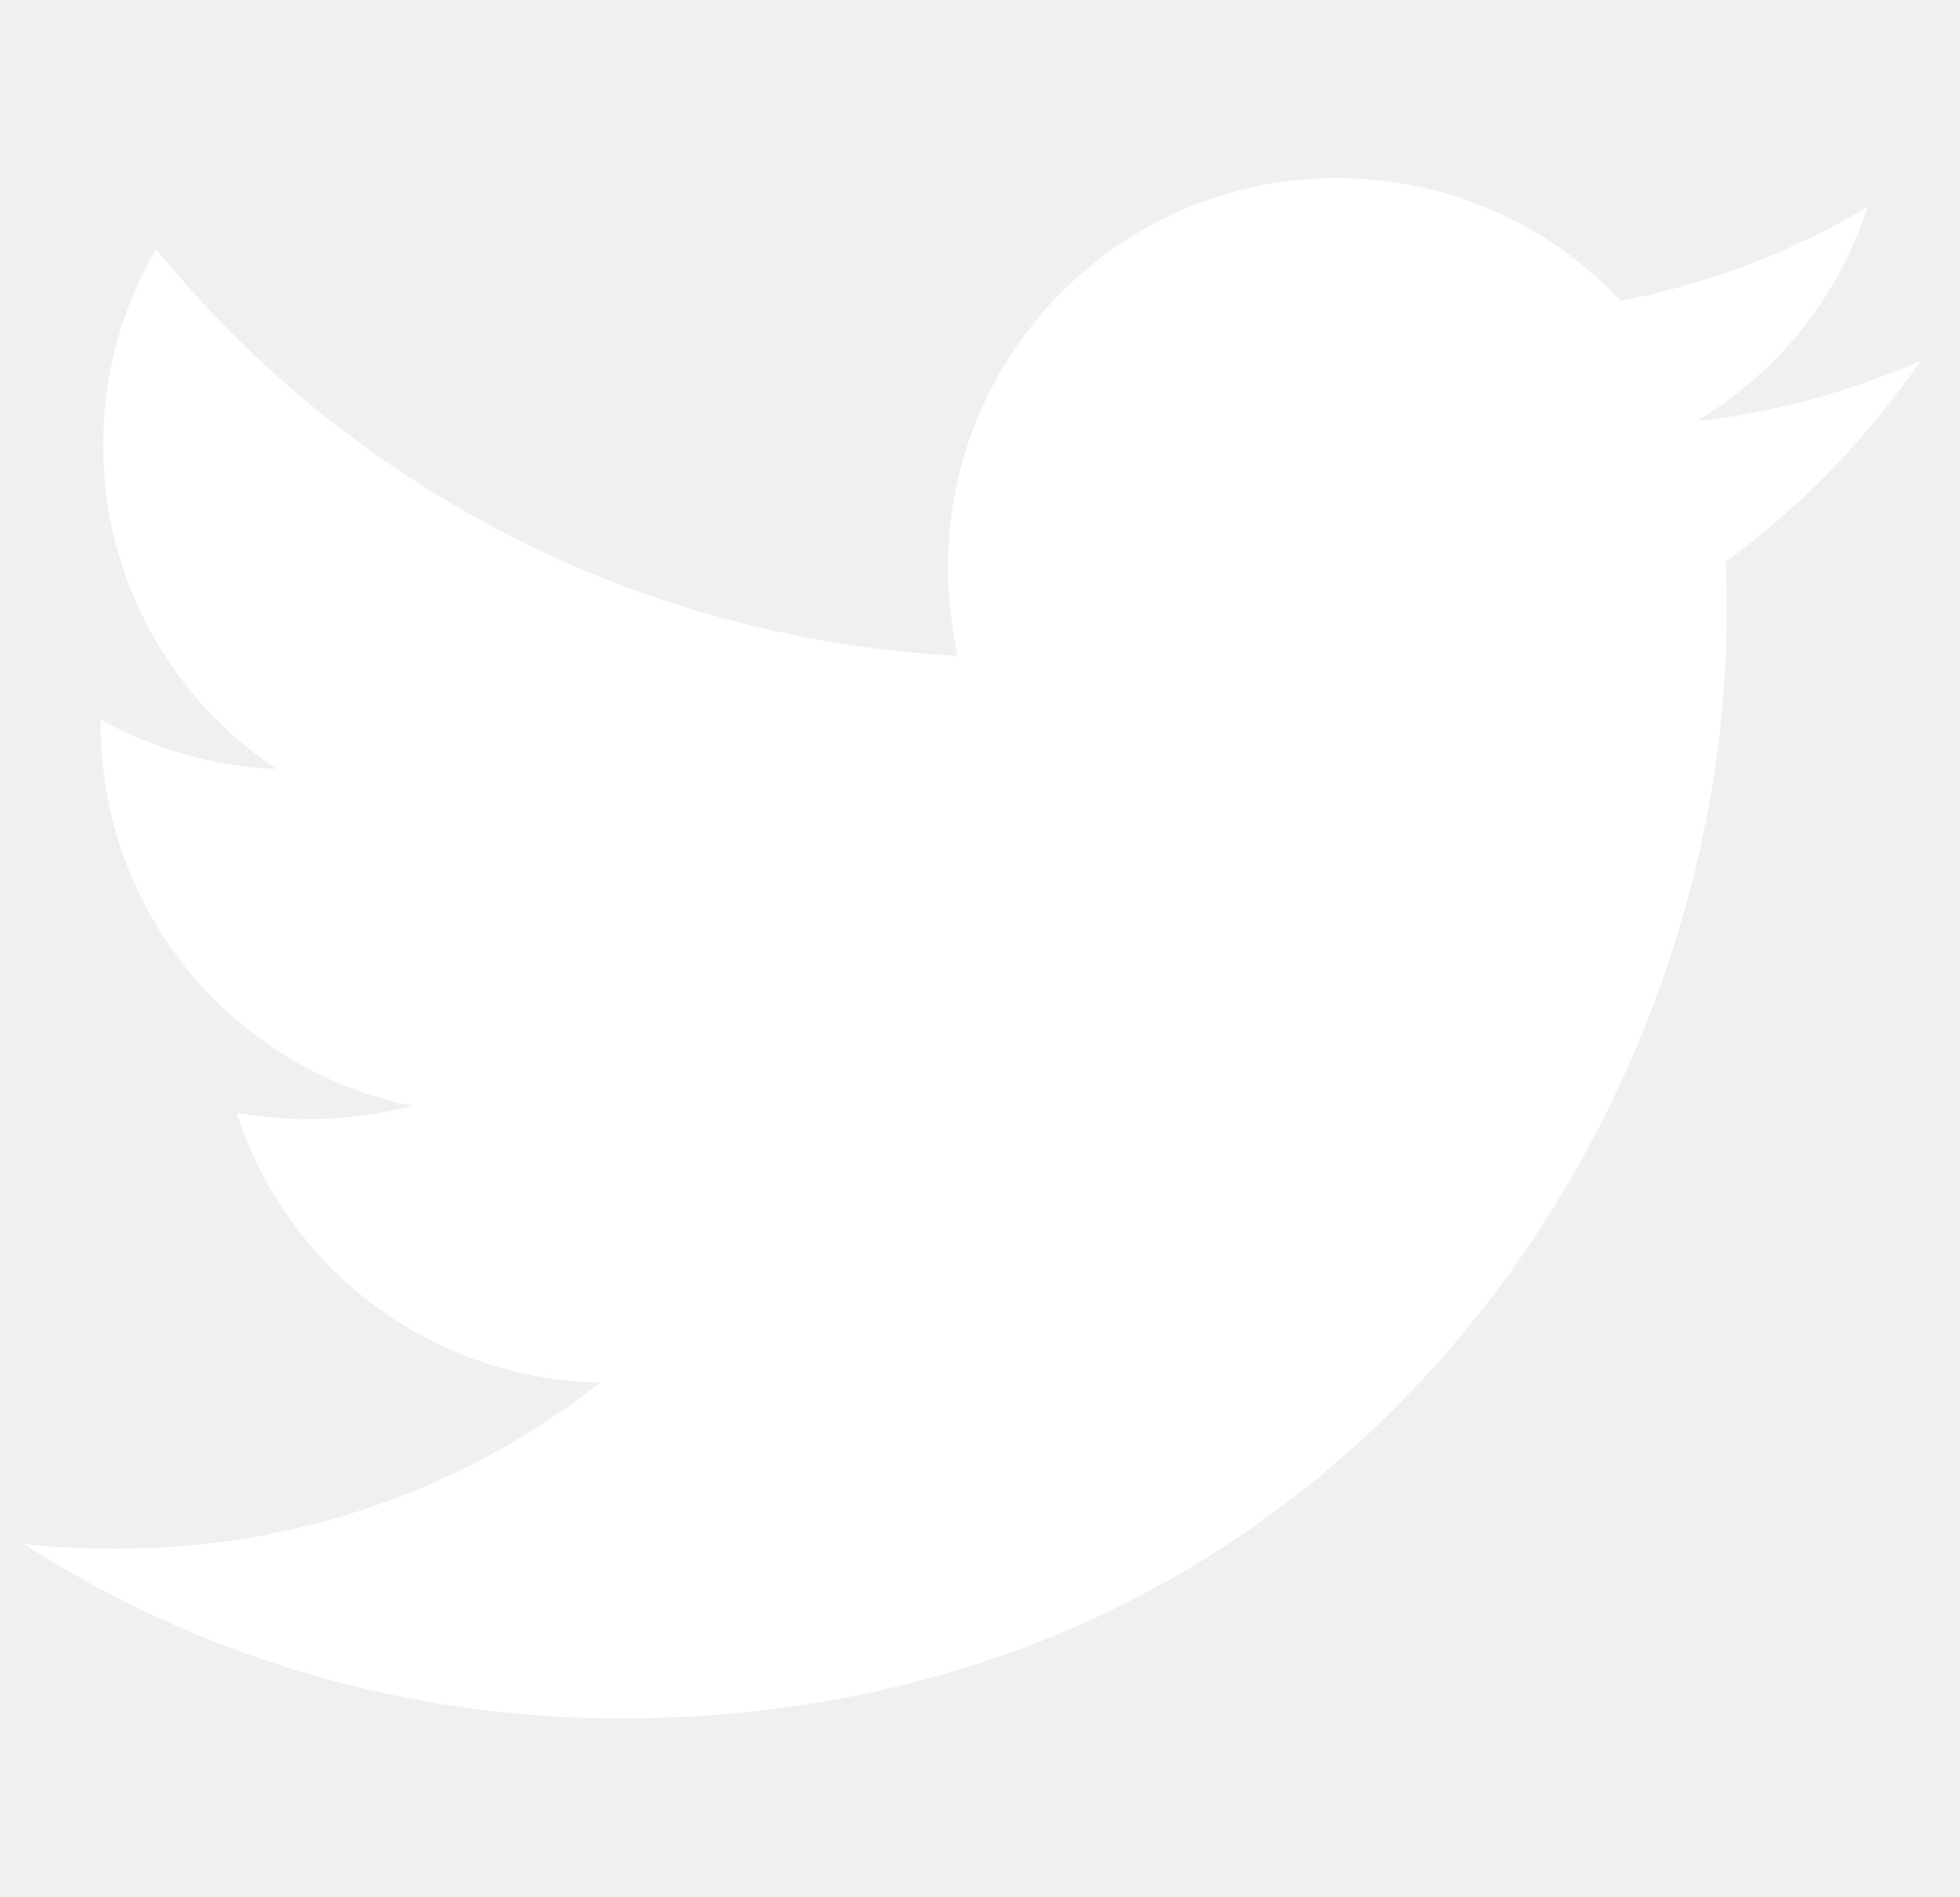
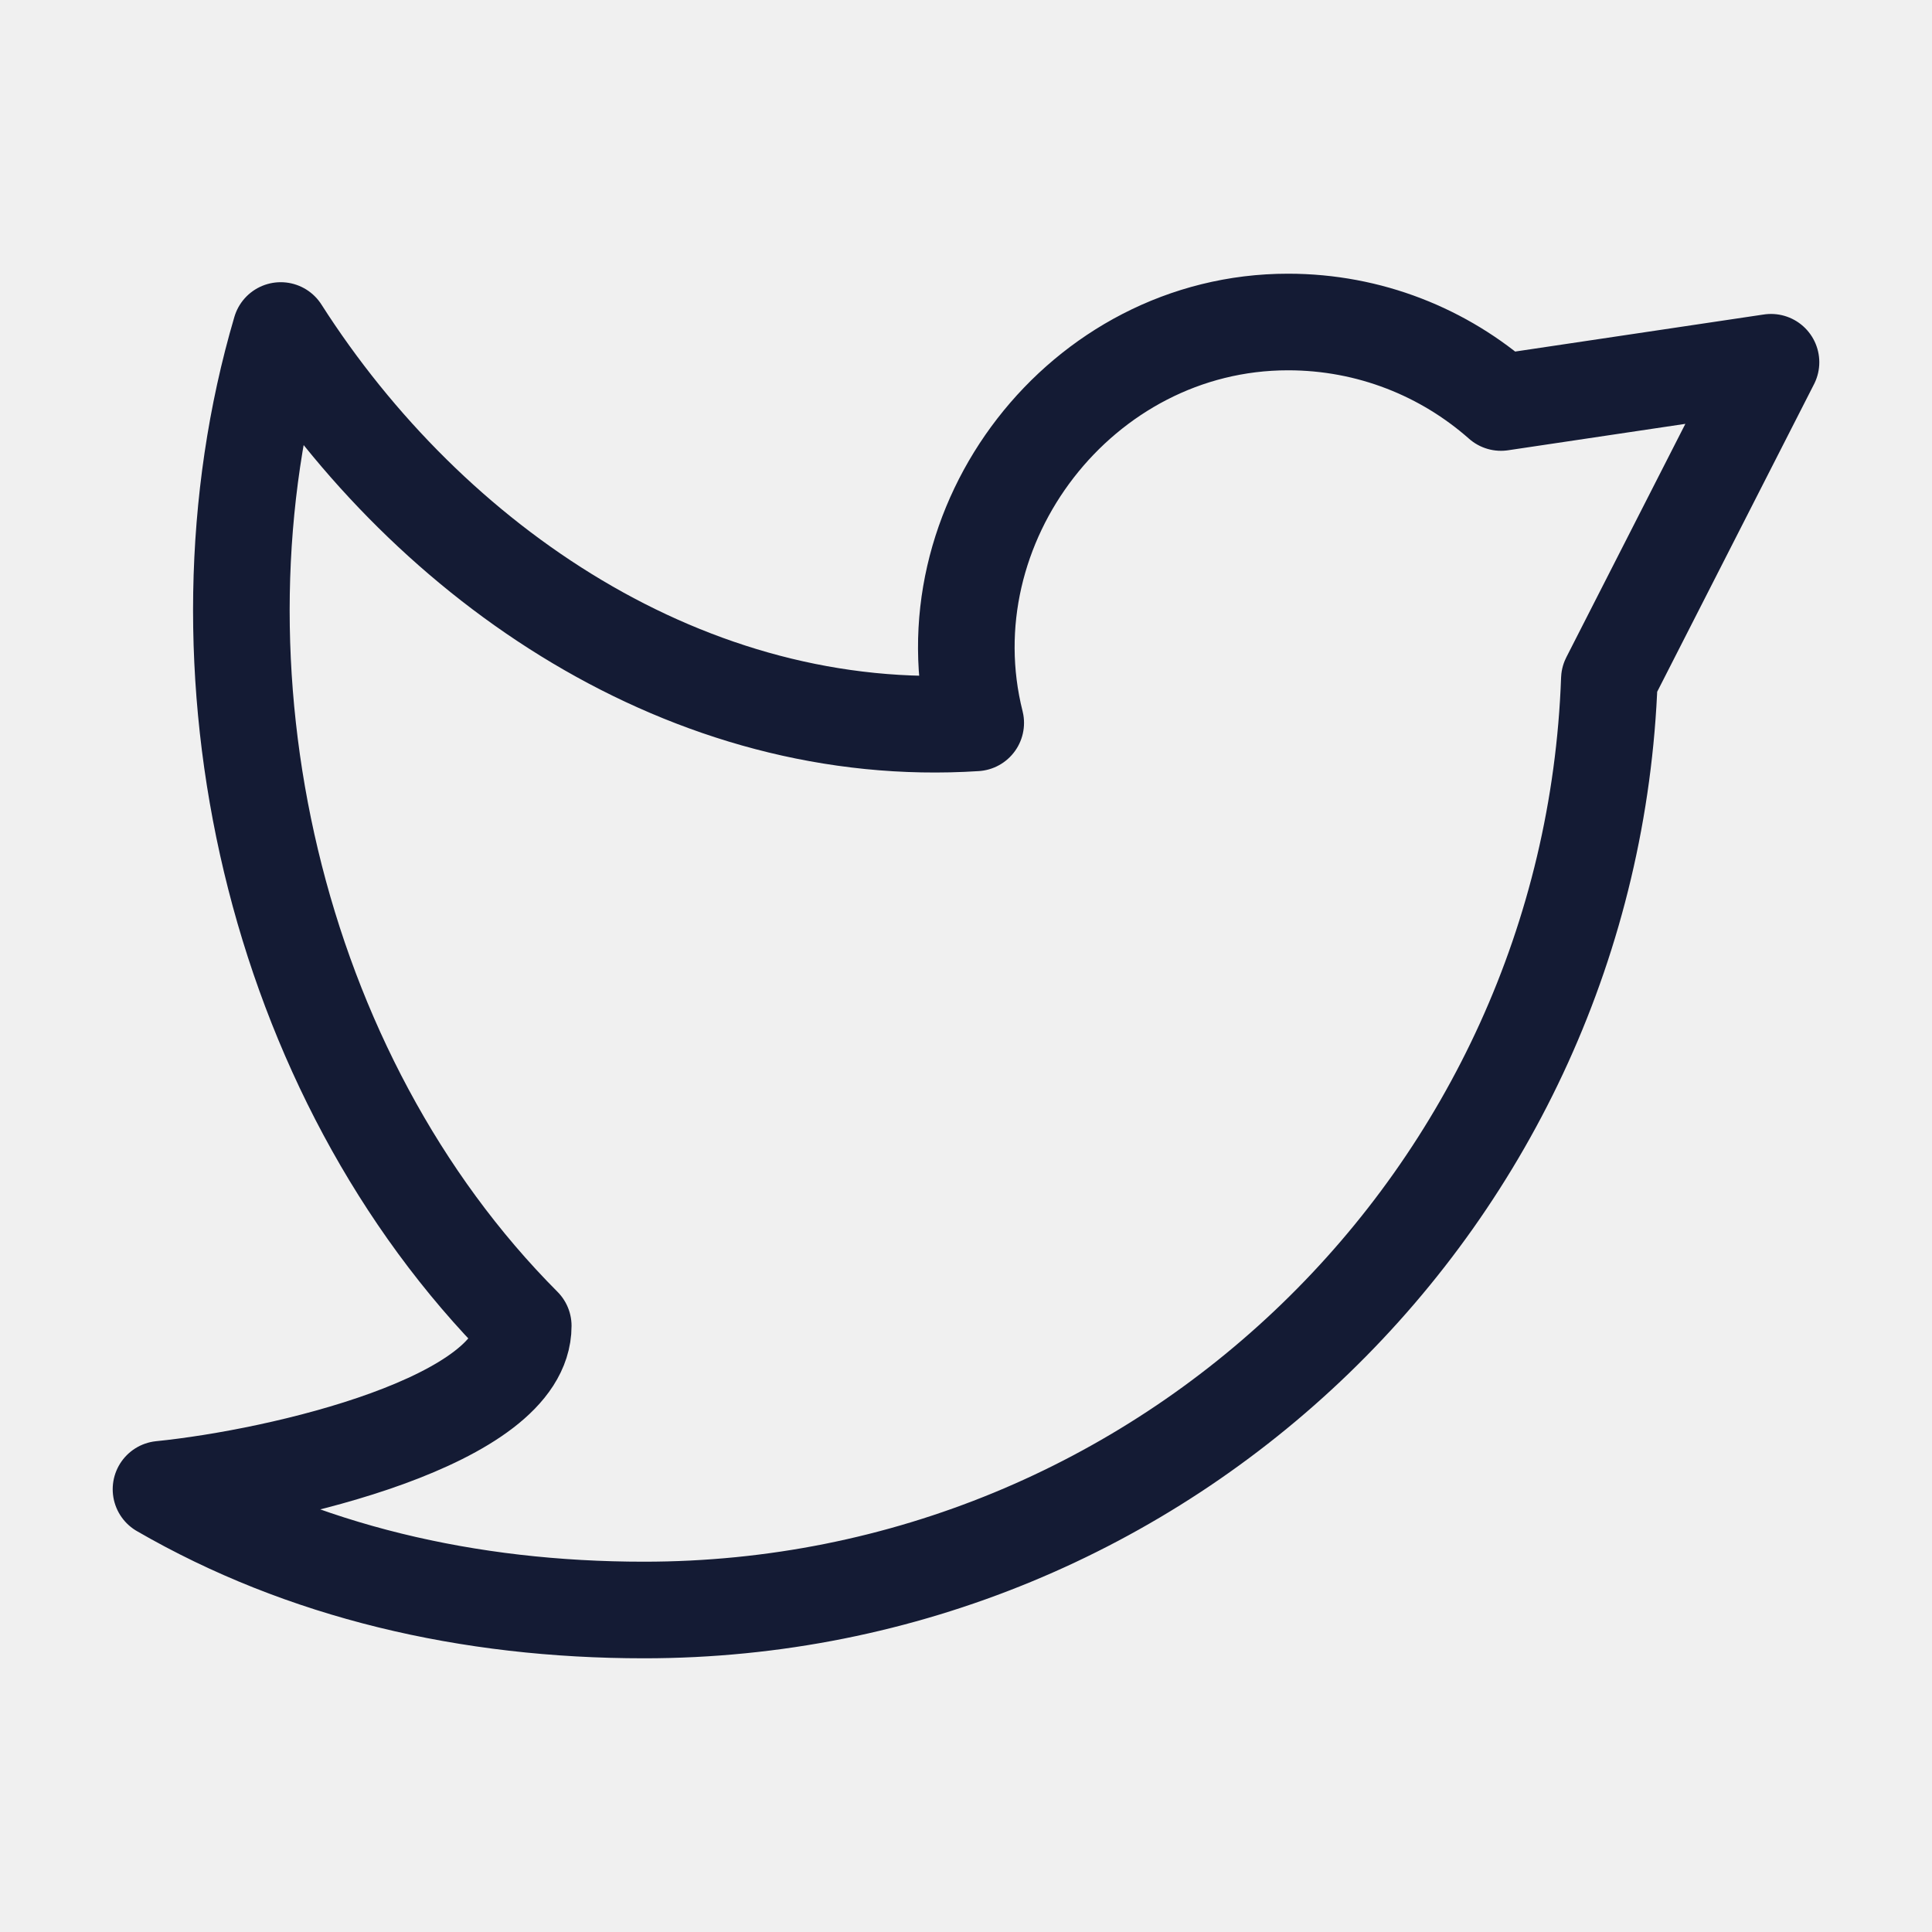
- <svg xmlns="http://www.w3.org/2000/svg" width="31" height="30" viewBox="0 0 31 30" fill="none">
-   <g clip-path="url(#clip0_406_448)">
-     <path d="M27.291 8.89C27.31 9.156 27.31 9.423 27.31 9.689C27.31 17.817 21.124 27.183 9.817 27.183C6.333 27.183 3.097 26.174 0.375 24.423C0.87 24.48 1.346 24.499 1.86 24.499C4.734 24.499 7.38 23.528 9.493 21.872C6.79 21.815 4.525 20.044 3.744 17.608C4.125 17.665 4.506 17.703 4.905 17.703C5.457 17.703 6.01 17.627 6.523 17.494C3.706 16.923 1.593 14.448 1.593 11.459V11.383C2.412 11.84 3.364 12.126 4.372 12.164C2.716 11.06 1.631 9.175 1.631 7.043C1.631 5.901 1.936 4.854 2.469 3.94C5.496 7.671 10.045 10.108 15.146 10.374C15.051 9.918 14.994 9.442 14.994 8.966C14.994 5.577 17.735 2.817 21.143 2.817C22.913 2.817 24.512 3.56 25.635 4.759C27.025 4.492 28.357 3.978 29.537 3.274C29.08 4.702 28.11 5.901 26.834 6.662C28.072 6.529 29.271 6.187 30.375 5.711C29.538 6.929 28.49 8.014 27.291 8.89V8.89Z" fill="white" />
-   </g>
-   <defs>
-     <clipPath id="clip0_406_448">
-       <rect width="30" height="30" fill="white" transform="translate(0.375)" />
-     </clipPath>
-   </defs>
+ <svg xmlns="http://www.w3.org/2000/svg" width="30" height="30" viewBox="0 0 30 30" fill="none">
+   <path d="M2.5 23.125C4.706 24.401 7.268 25 10 25C18.101 25 24.702 18.578 24.99 10.547L27.5 5.625L23.307 6.25C22.426 5.472 21.268 5 20 5C16.785 5 14.376 8.147 15.151 11.225C10.71 11.512 6.686 8.777 4.359 5.132C2.814 10.377 4.245 16.695 8.125 20.588C8.125 22.059 4.375 22.936 2.5 23.125Z" stroke="#141B34" stroke-width="1.5" stroke-linejoin="round" />
</svg>
